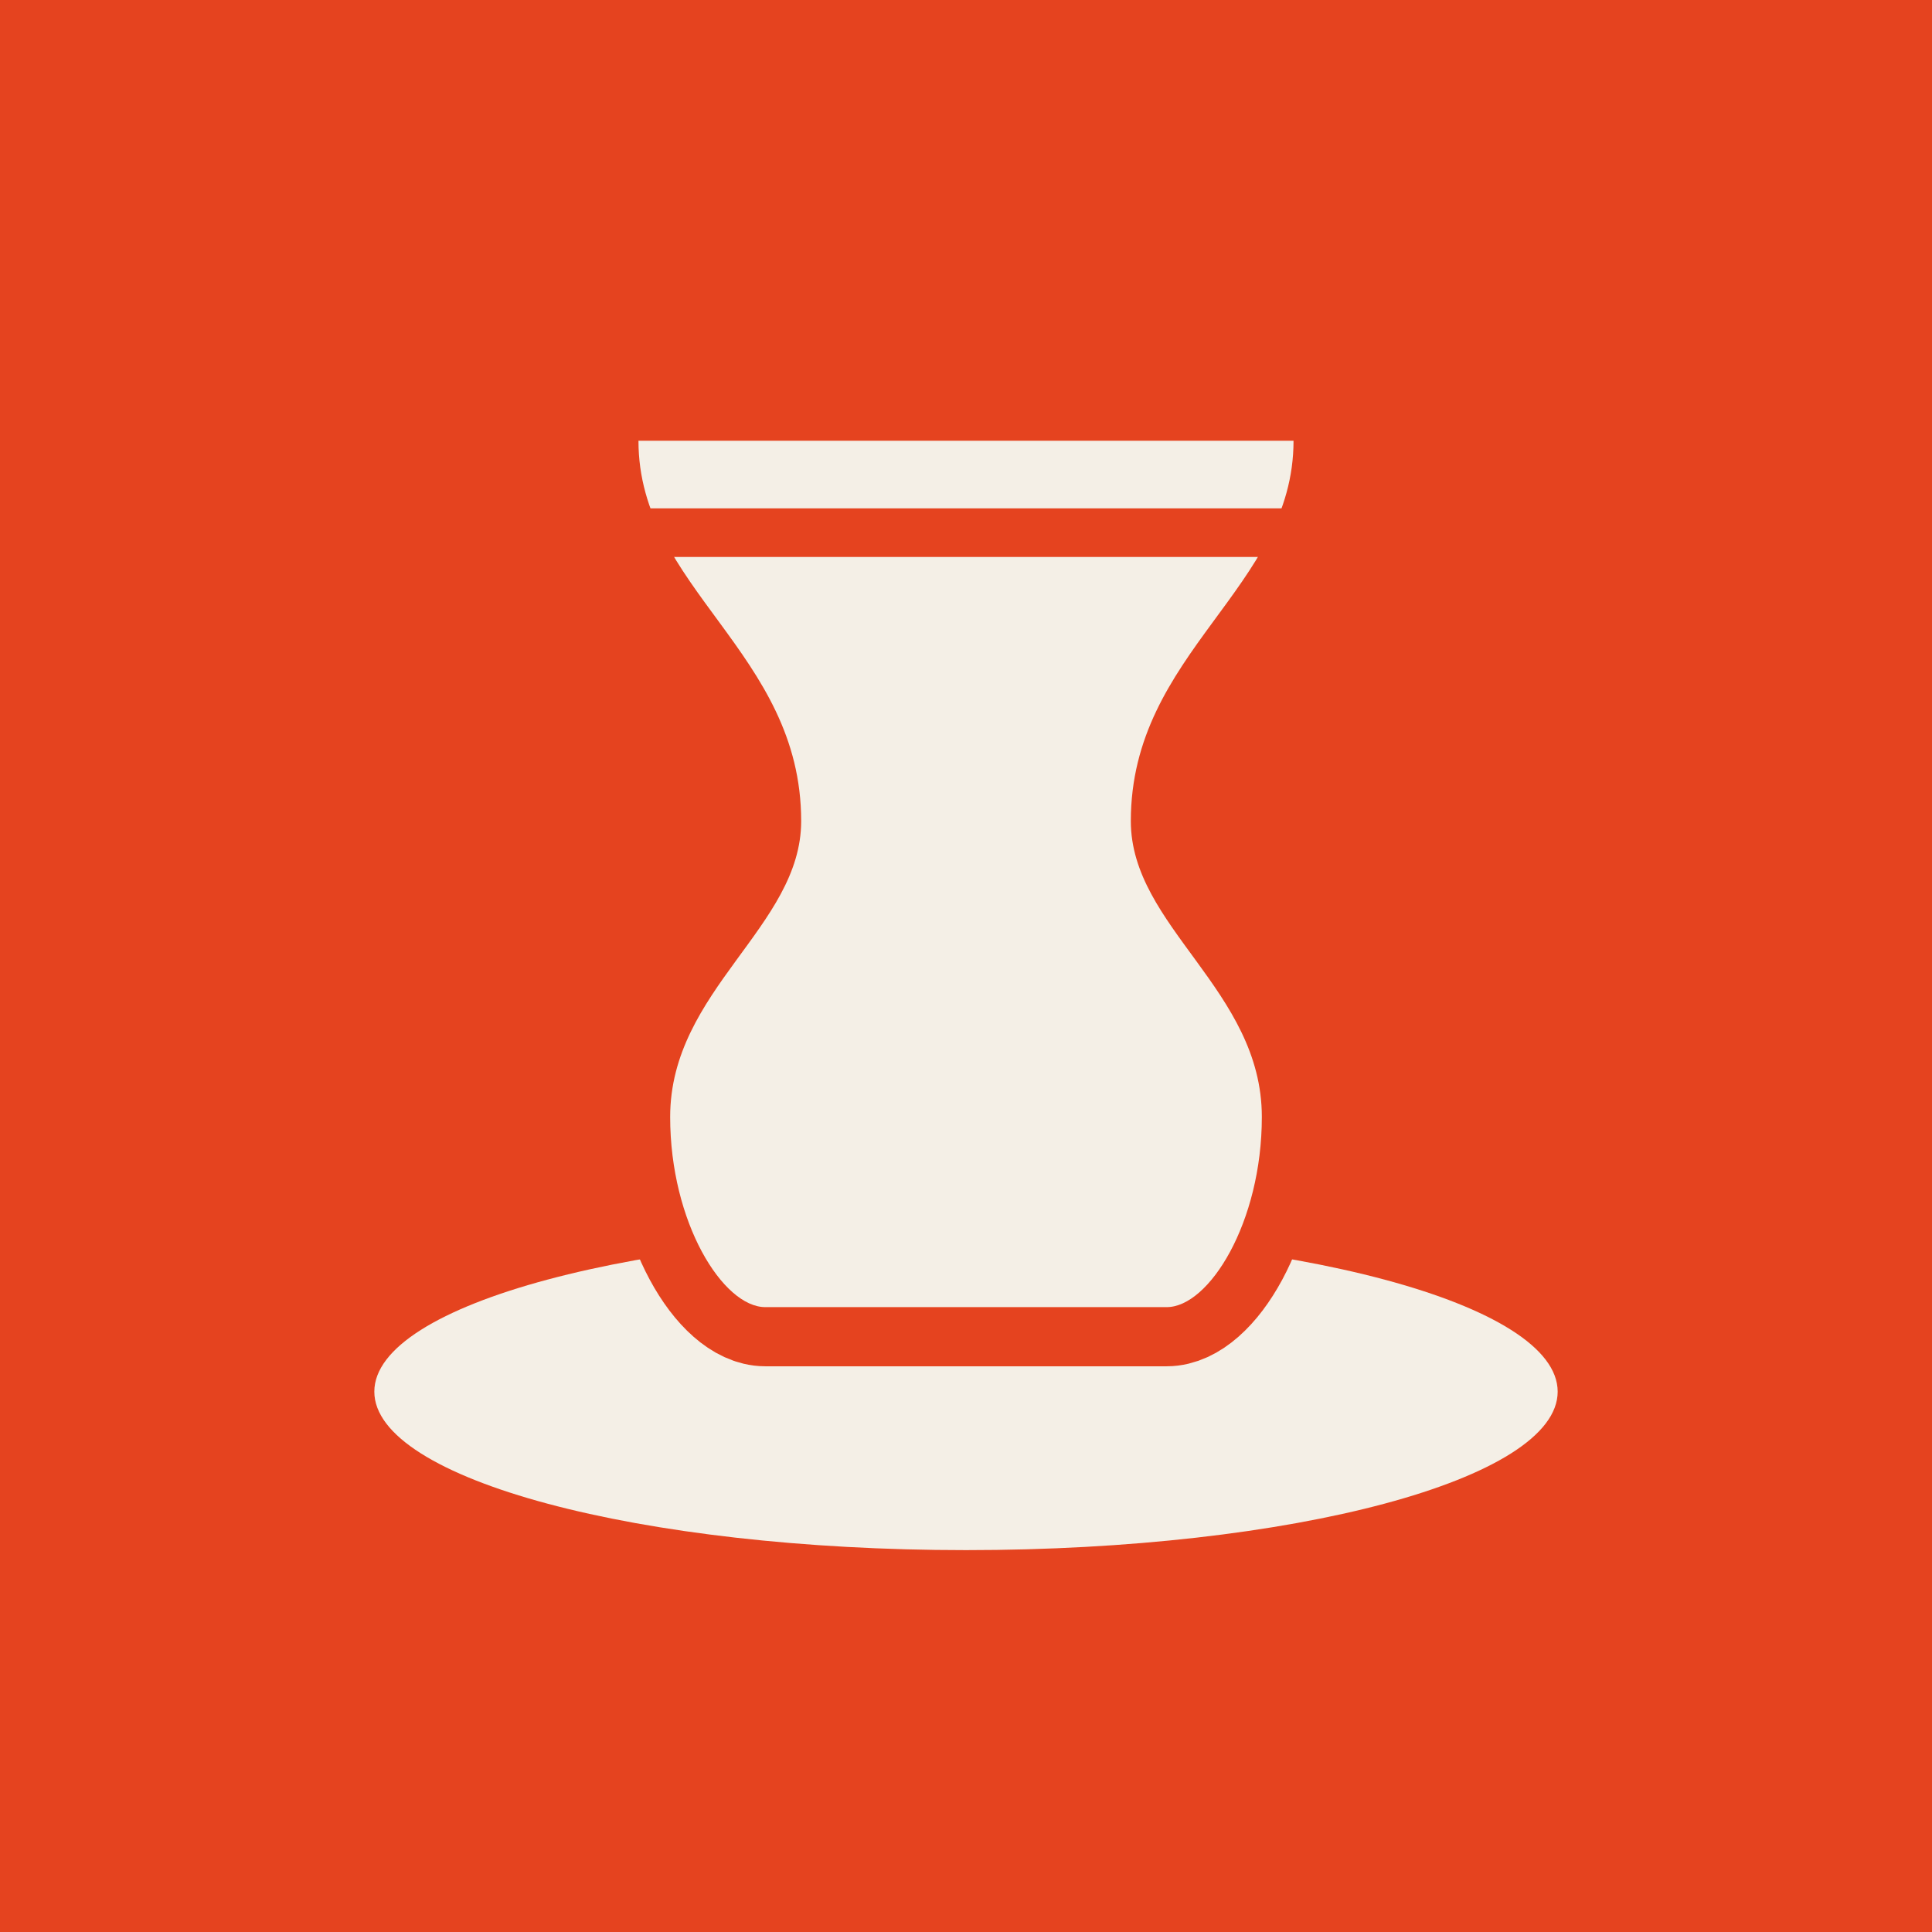
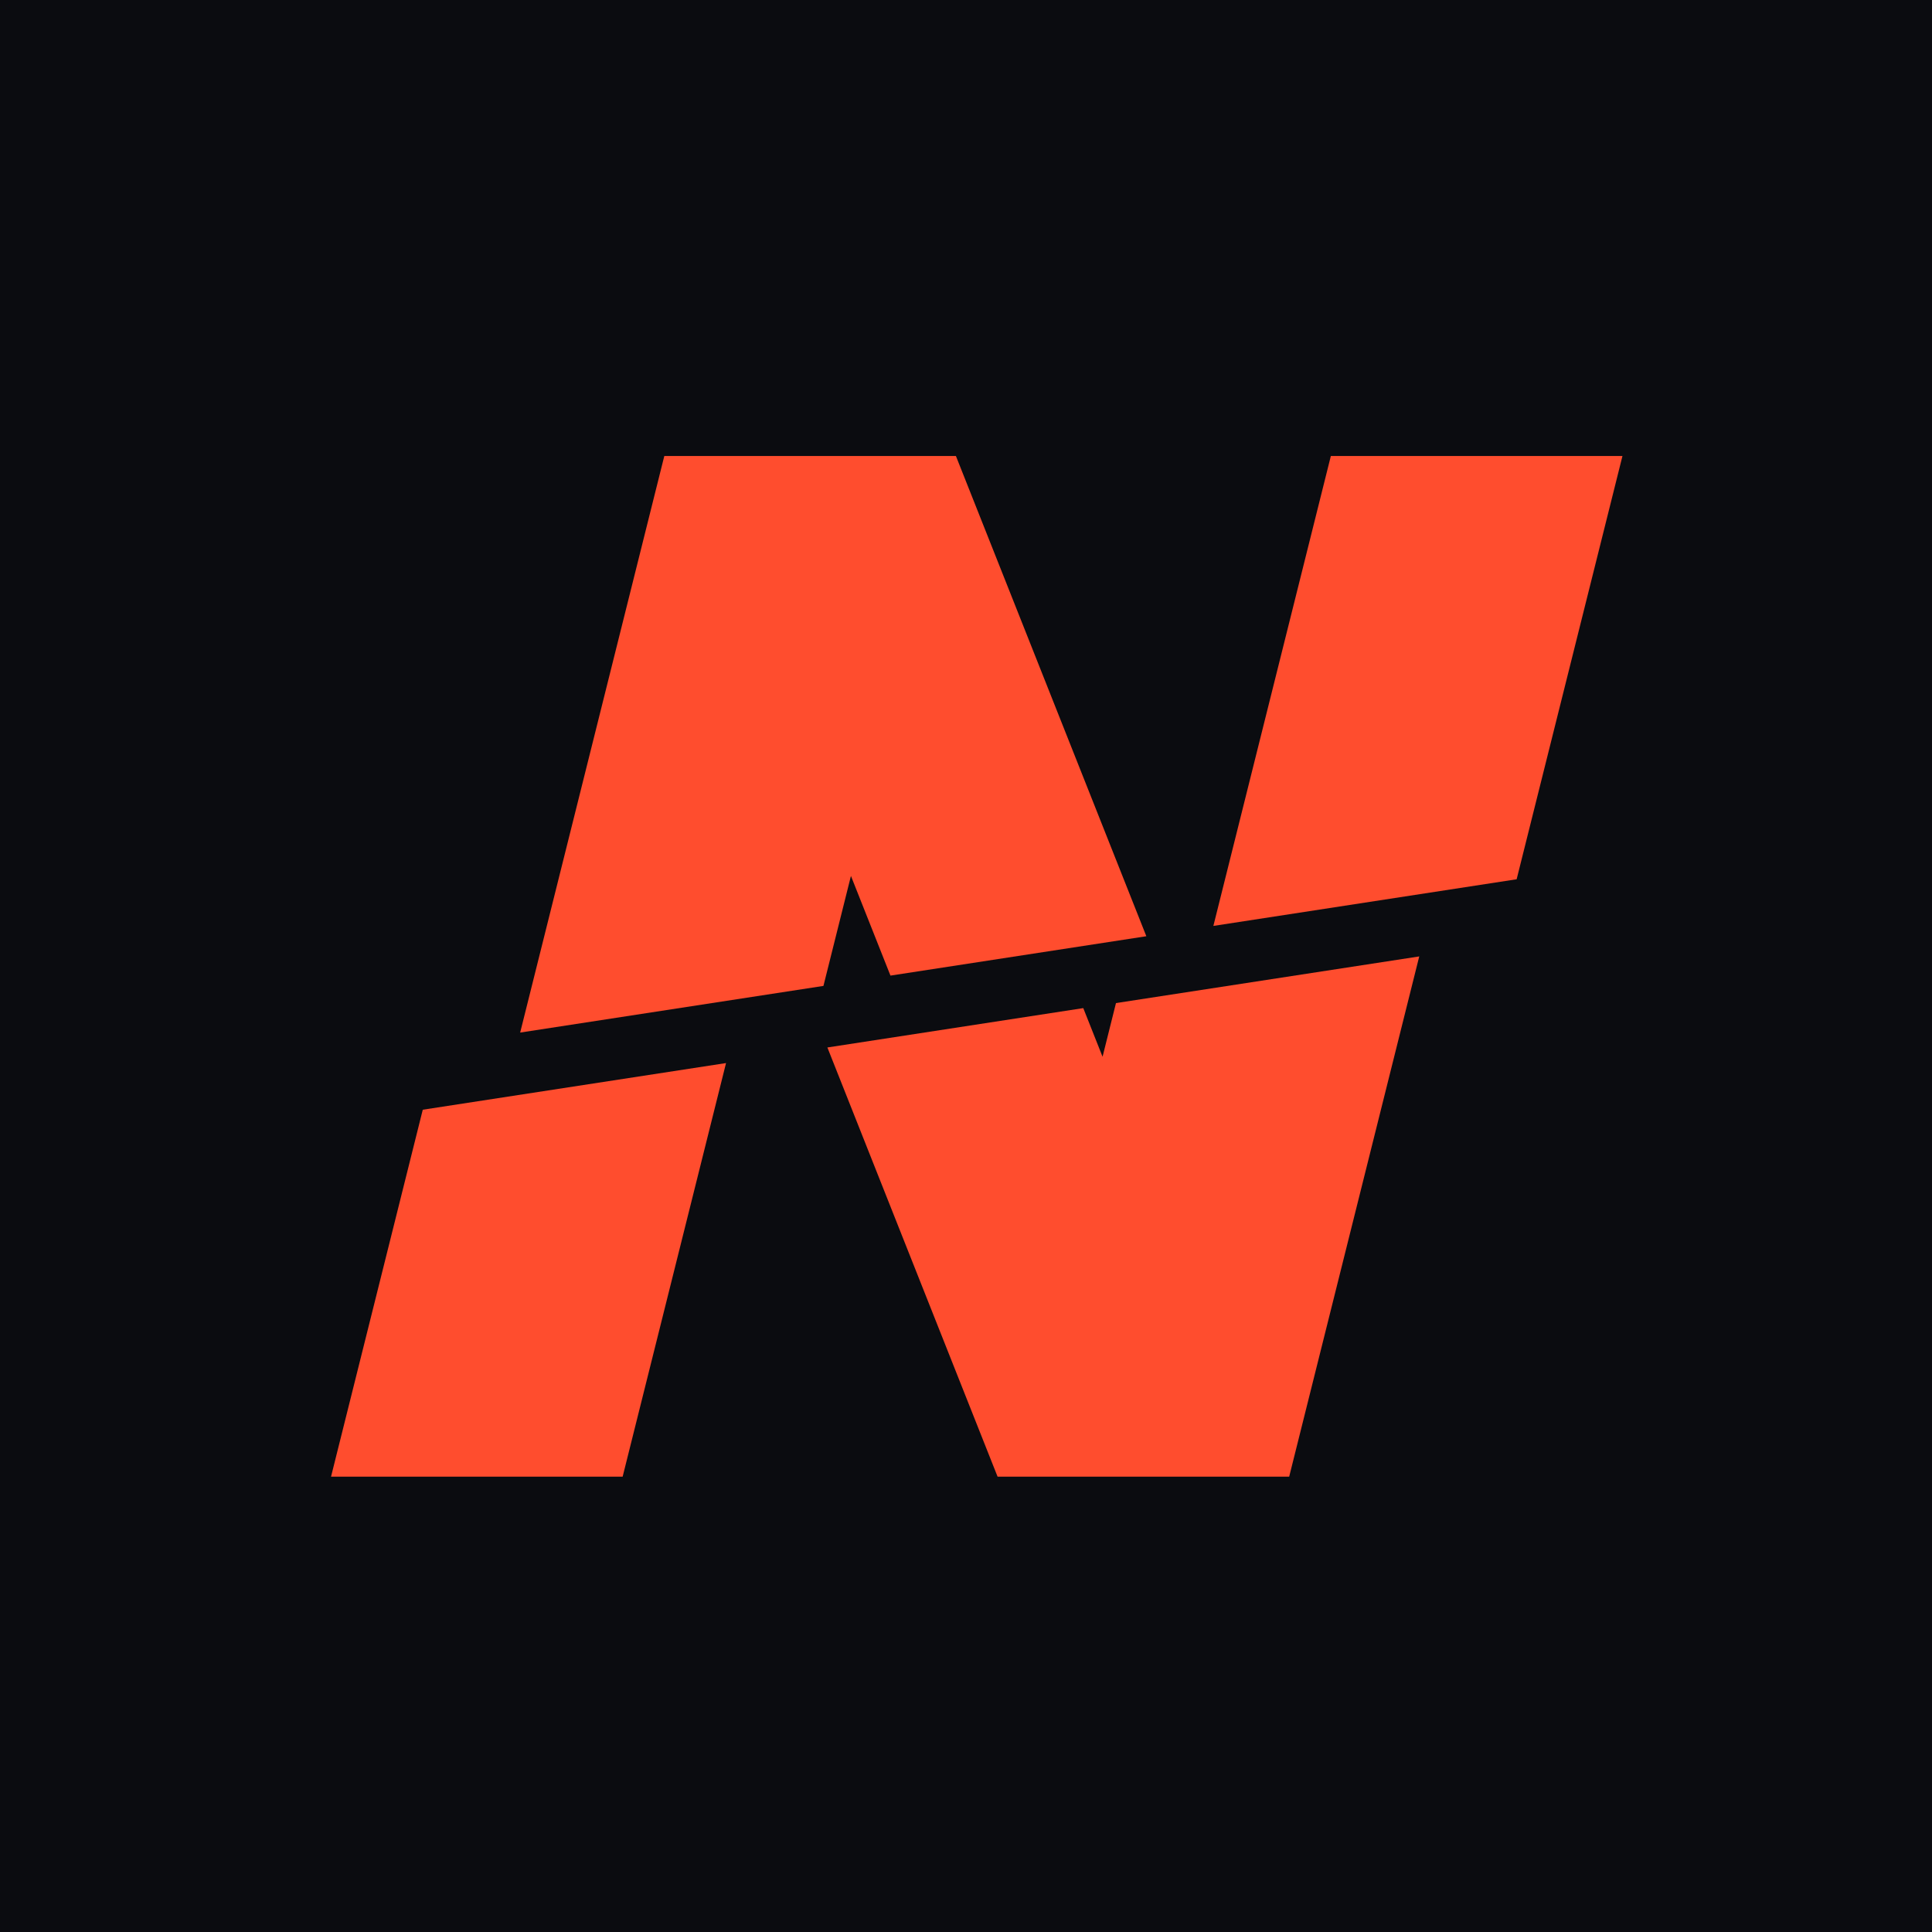
<svg xmlns="http://www.w3.org/2000/svg" viewBox="0 0 64 64" role="img" aria-label="Nalbaki Games">
-   <rect width="64" height="64" rx="0" fill="#E5431F" />
-   <g transform="translate(9.6 10.4) scale(.7)">
+   <rect width="64" height="64" fill="#0B0C10" />
+   <g transform="translate(10 10) scale(.69)">
    <defs>
-       <mask id="st" maskUnits="userSpaceOnUse" x="0" y="0" width="64" height="64">
-         <rect width="64" height="64" fill="#fff" />
-         <path d="M16.5 6C16.5 13 24.2 16 24.2 24C24.2 29 18 32 18 38C18 43 20.5 47 22.5 47H41.5C43.5 47 46 43 46 38C46 32 39.8 29 39.8 24C39.8 16 47.5 13 47.5 6Z" fill="#000" stroke="#000" stroke-width="5.6" stroke-linejoin="round" />
-       </mask>
-       <mask id="gt" maskUnits="userSpaceOnUse" x="0" y="0" width="64" height="64">
-         <rect width="64" height="64" fill="#fff" />
-         <rect x="0" y="9.2" width="64" height="2.3" fill="#000" />
-       </mask>
+       <clipPath id="uq">
+         <polygon points="-20,-20 84,-20 84,24 -20,40" />
+       </clipPath>
+       <clipPath id="dq">
+         <polygon points="-20,42.6 84,26.6 84,84 -20,84" />
+       </clipPath>
    </defs>
-     <ellipse cx="32" cy="51" rx="28" ry="7.5" fill="#F4EFE6" mask="url(#st)" />
-     <path d="M16.5 6C16.5 13 24.2 16 24.2 24C24.2 29 18 32 18 38C18 43 20.5 47 22.5 47H41.5C43.5 47 46 43 46 38C46 32 39.8 29 39.8 24C39.8 16 47.5 13 47.5 6Z" fill="#F4EFE6" mask="url(#gt)" />
+     <g clip-path="url(#uq)" transform="translate(2.4 -0.6)">
+       <polygon points="3.00,56.00 15.00,8.00 29.00,8.00 40.04,35.84 47.00,8.00 61.00,8.00 49.00,56.00 35.00,56.00 23.96,28.16 17.00,56.00" fill="#FF4D2E" />
+     </g>
+     <g clip-path="url(#dq)" transform="translate(-1.6 0.4)">
+       <polygon points="3.00,56.00 15.00,8.00 29.00,8.00 40.04,35.84 47.00,8.00 61.00,8.00 49.00,56.00 35.00,56.00 23.96,28.16 17.00,56.00" fill="#FF4D2E" />
+     </g>
  </g>
</svg>
